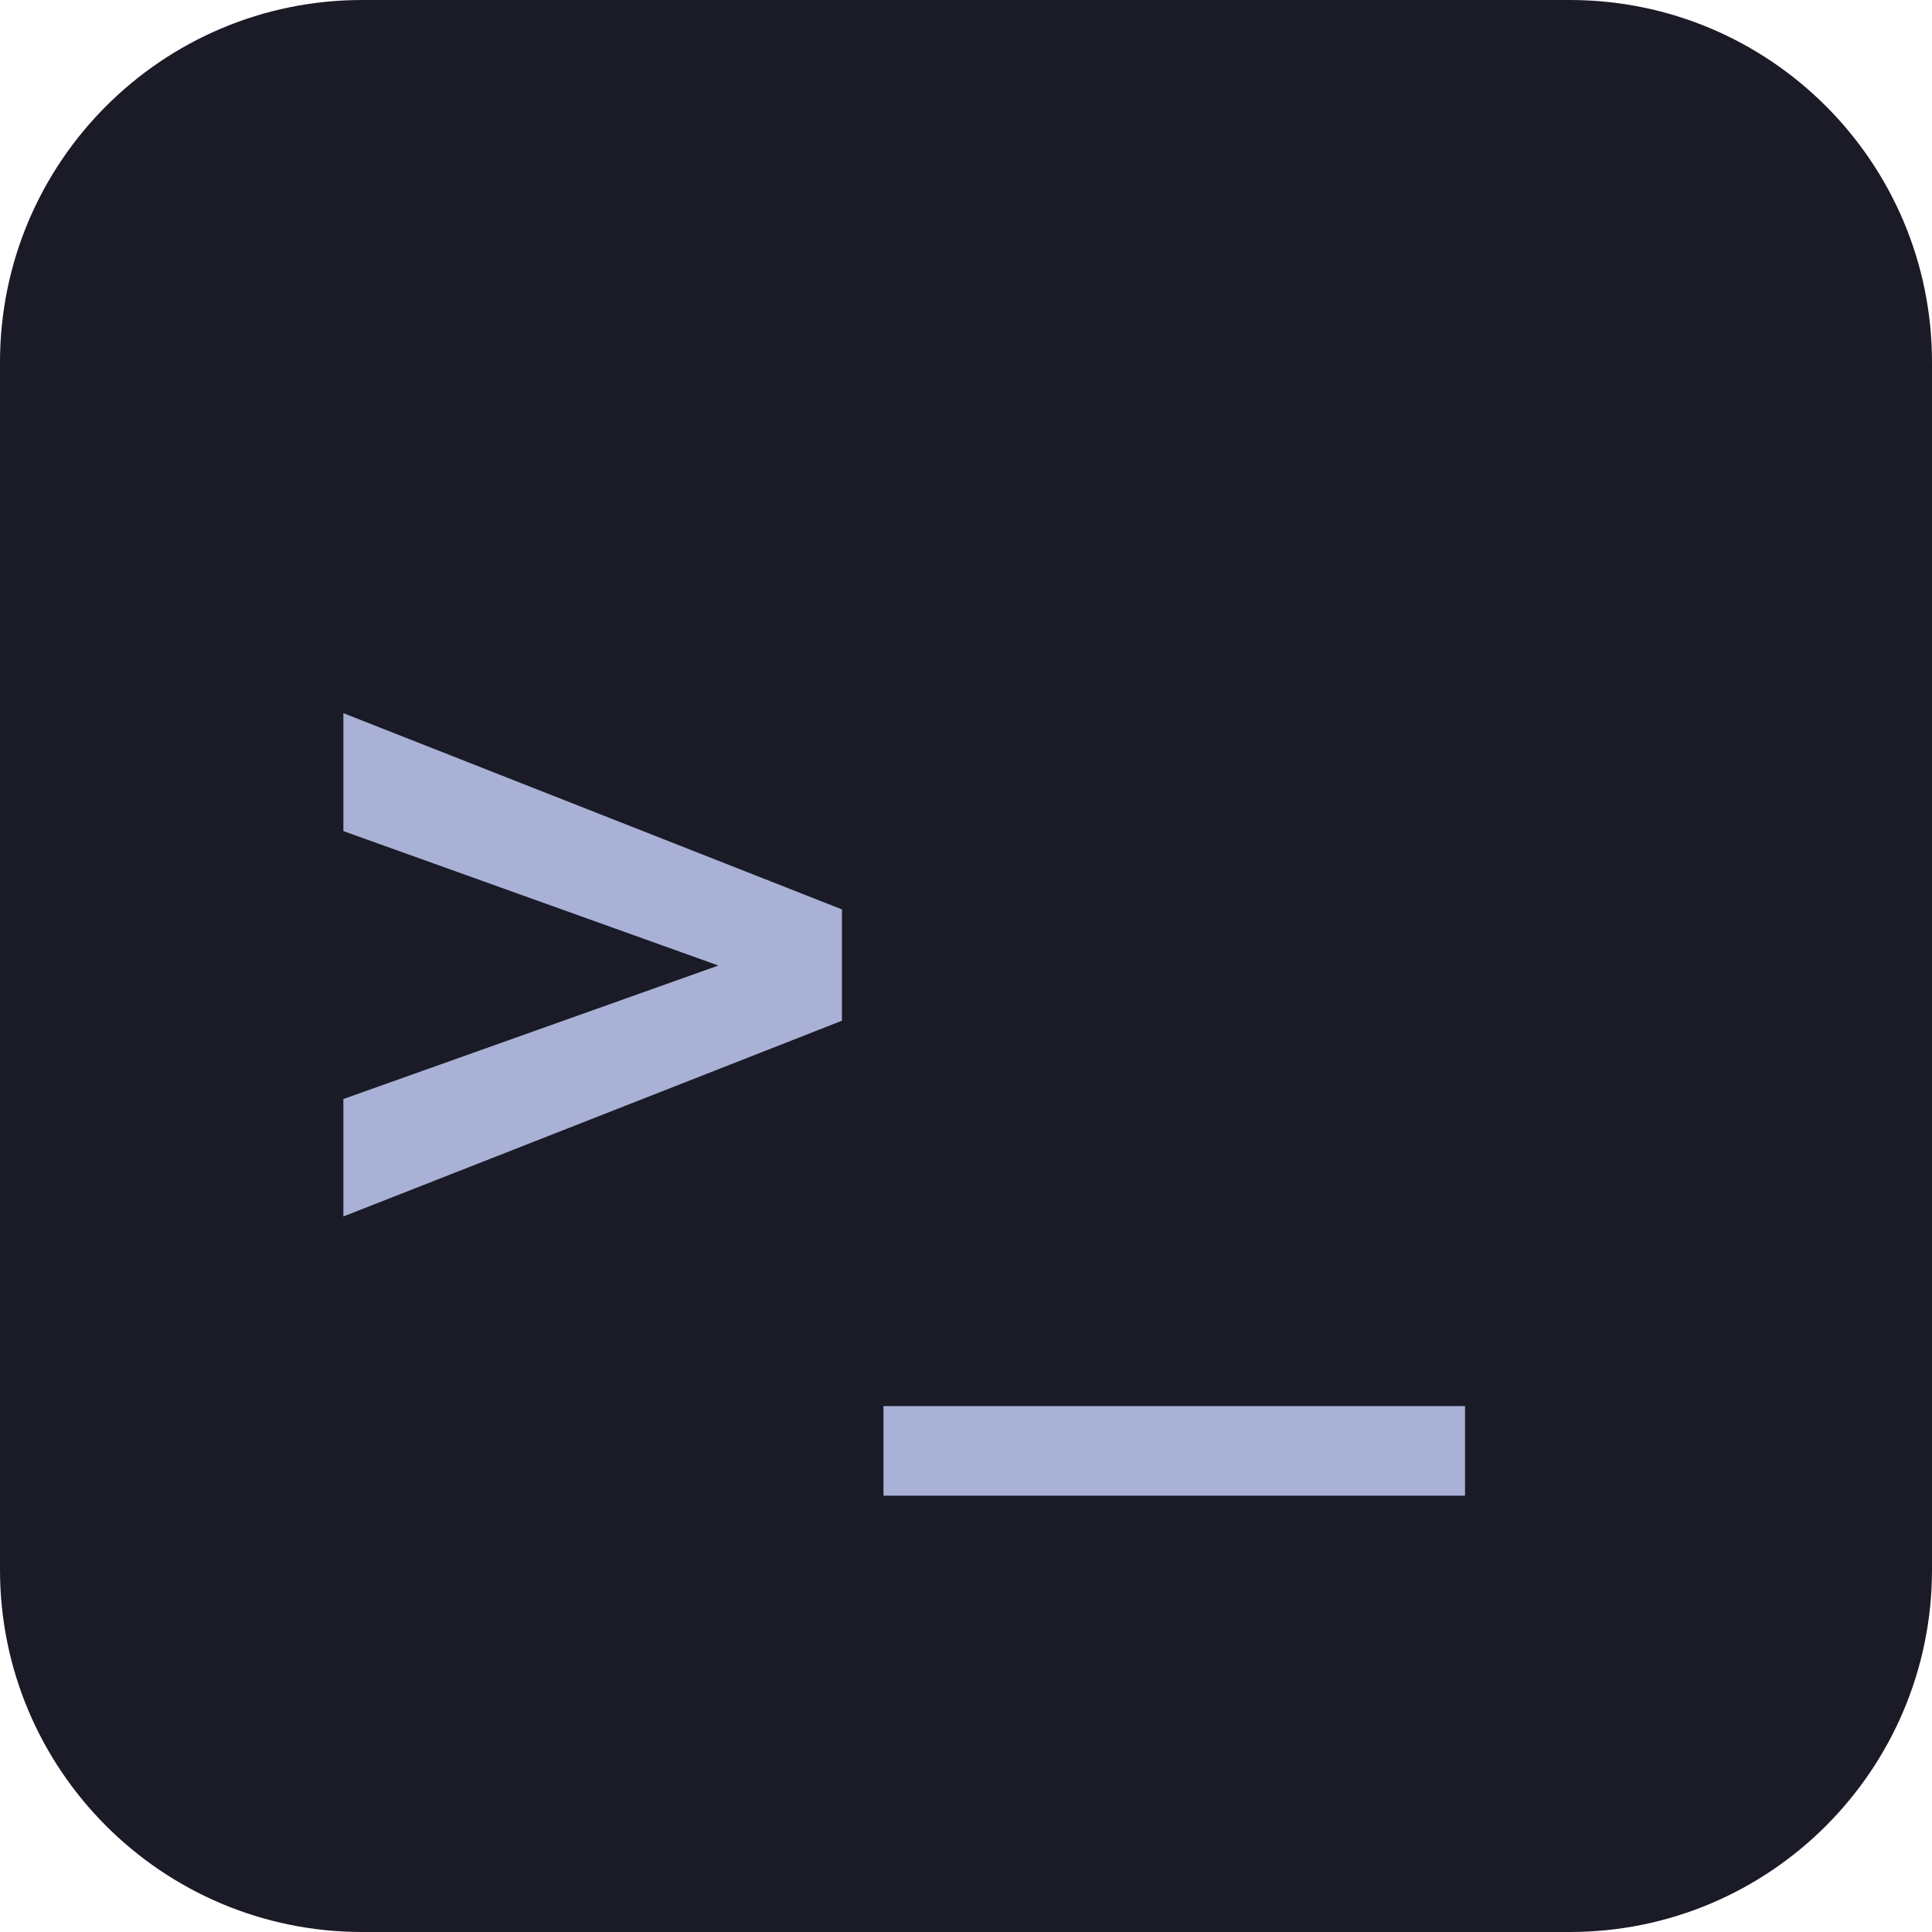
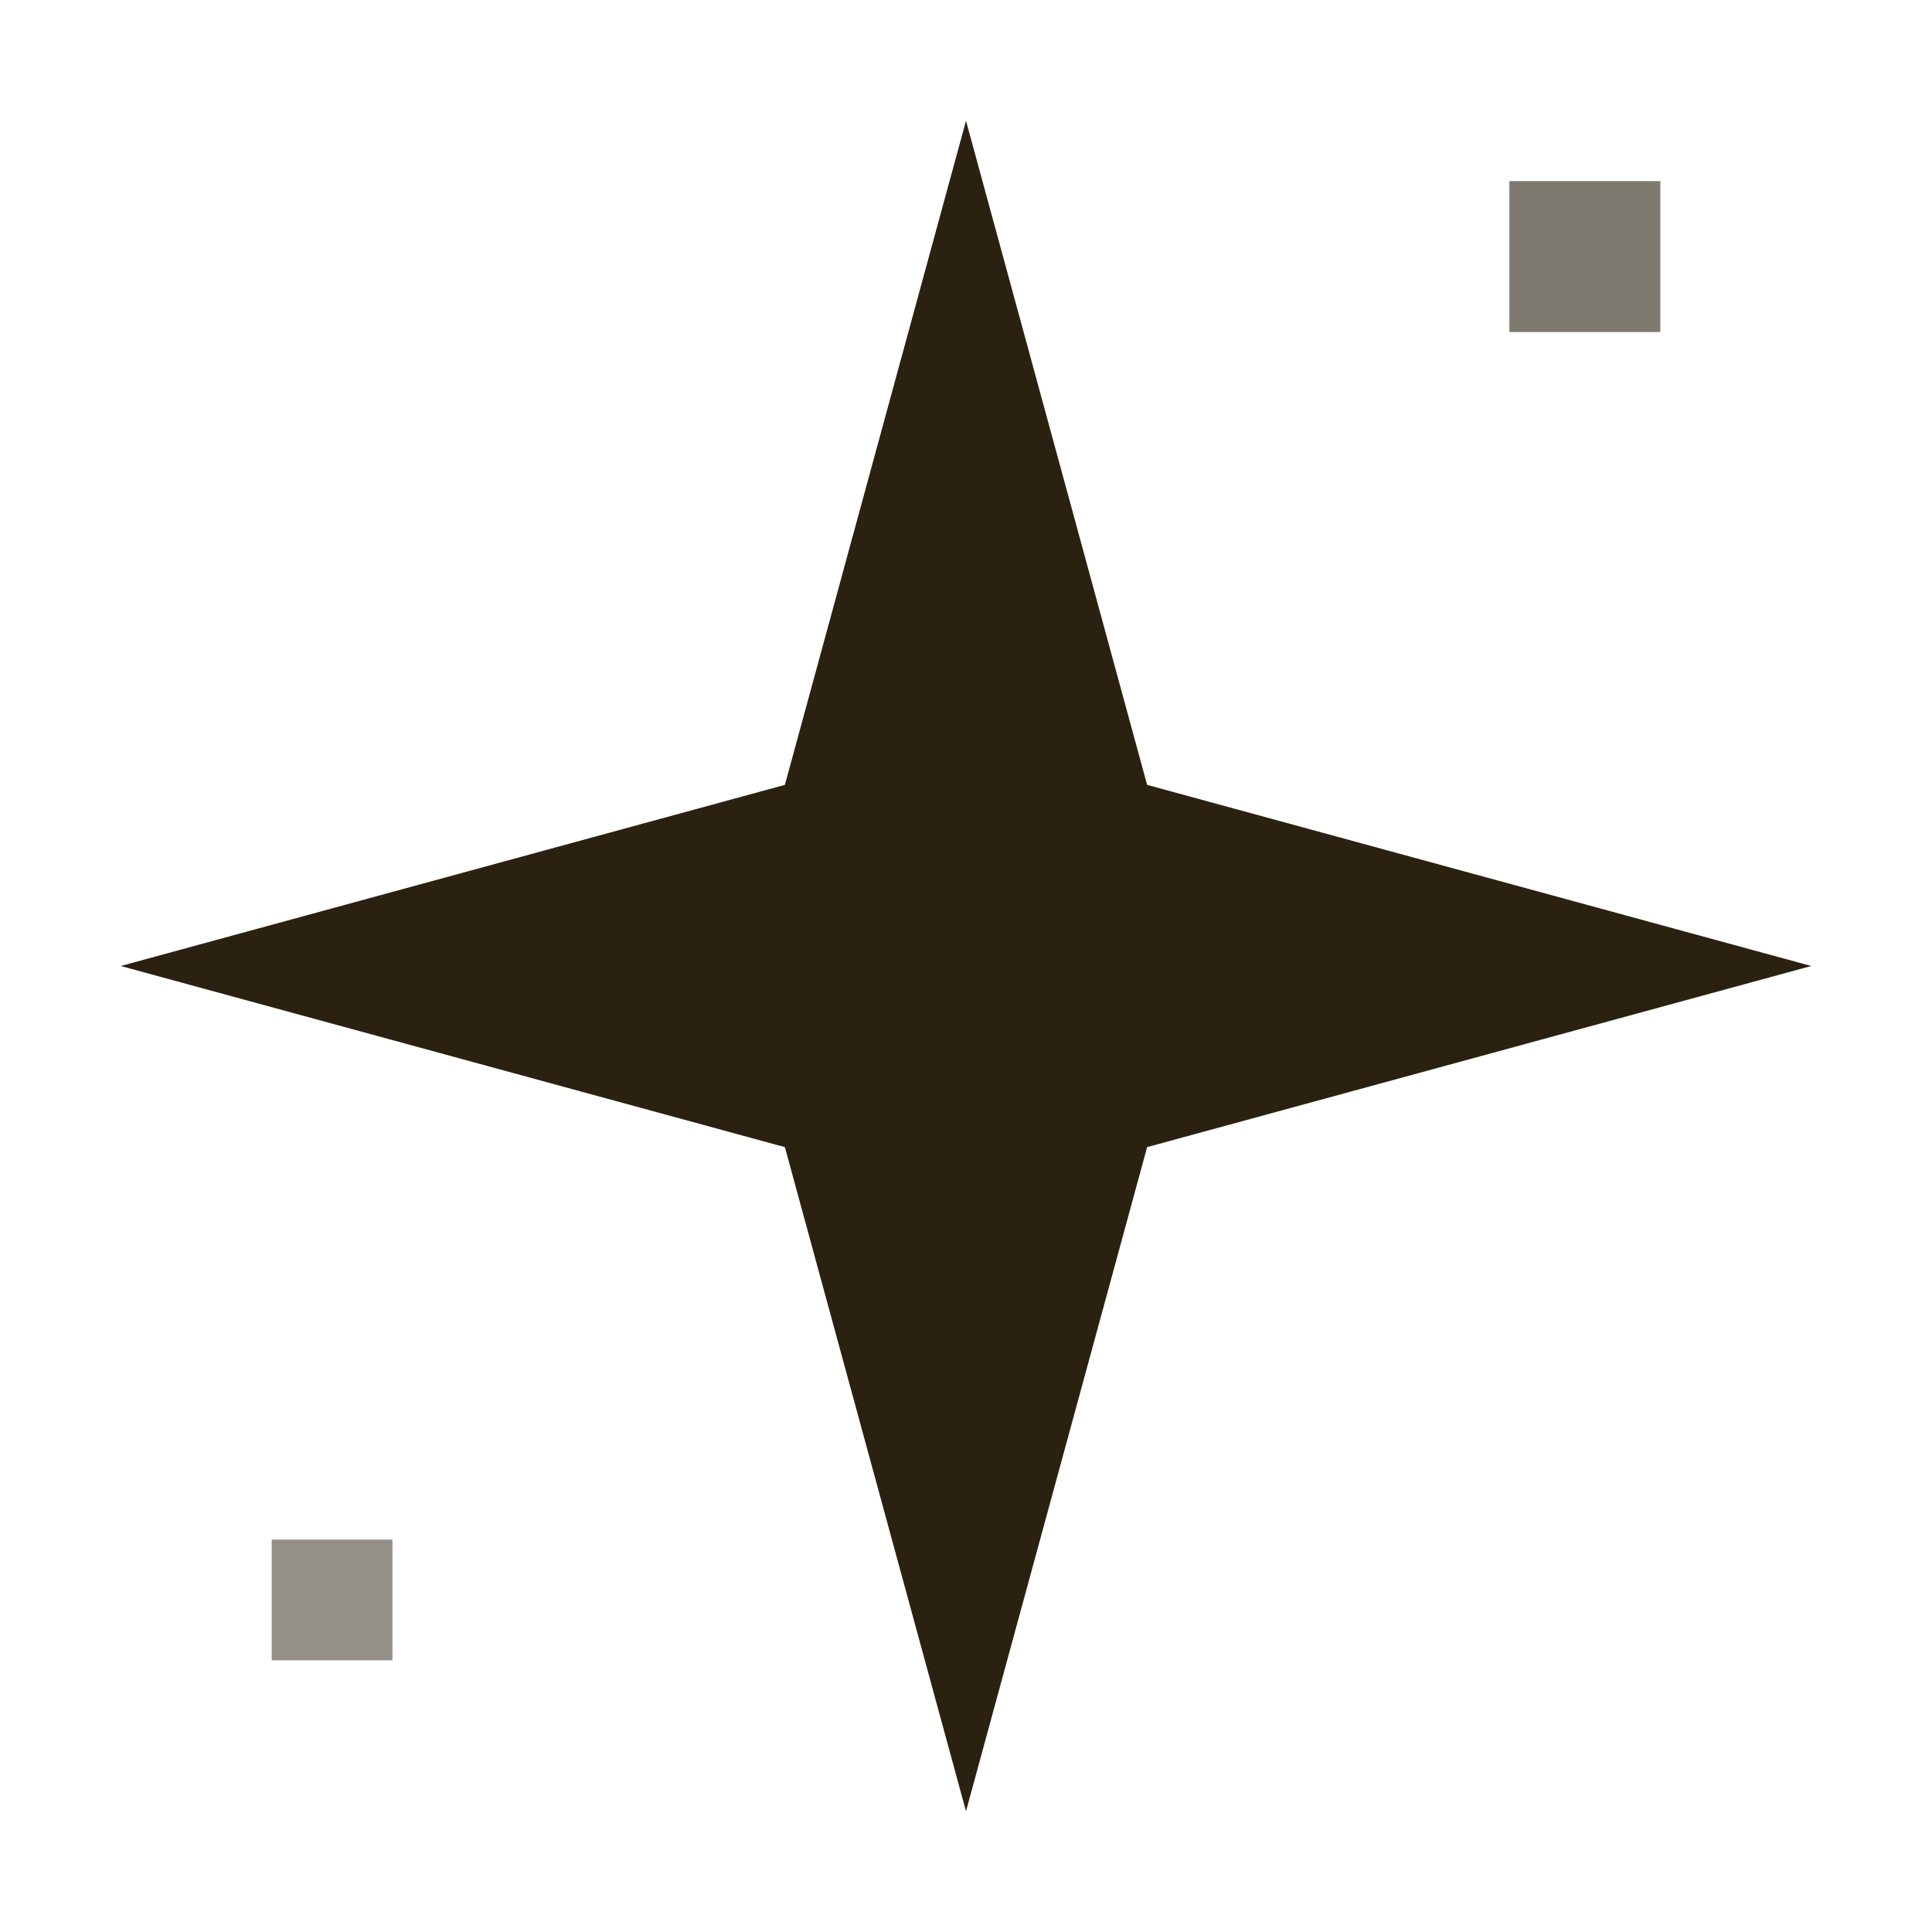
<svg xmlns="http://www.w3.org/2000/svg" viewBox="0 0 64 64">
-   <rect width="64" height="64" rx="12" fill="#1A1B26" />
-   <text x="10" y="42" font-family="monospace" font-size="32" font-weight="bold" fill="#A9B1D6">&gt;_</text>
+   <style>
+     .s { fill: #2a2110; }
+     @media (prefers-color-scheme: dark) { .s { fill: #e9ddc2; } }
+   </style>
+   <path class="s" d="M32 4 38 26 60 32 38 38 32 60 26 38 4 32 26 26Z" />
+   <rect class="s" x="50" y="6" width="5" height="5" opacity=".6" />
+   <rect class="s" x="9" y="51" width="4" height="4" opacity=".5" />
</svg>
